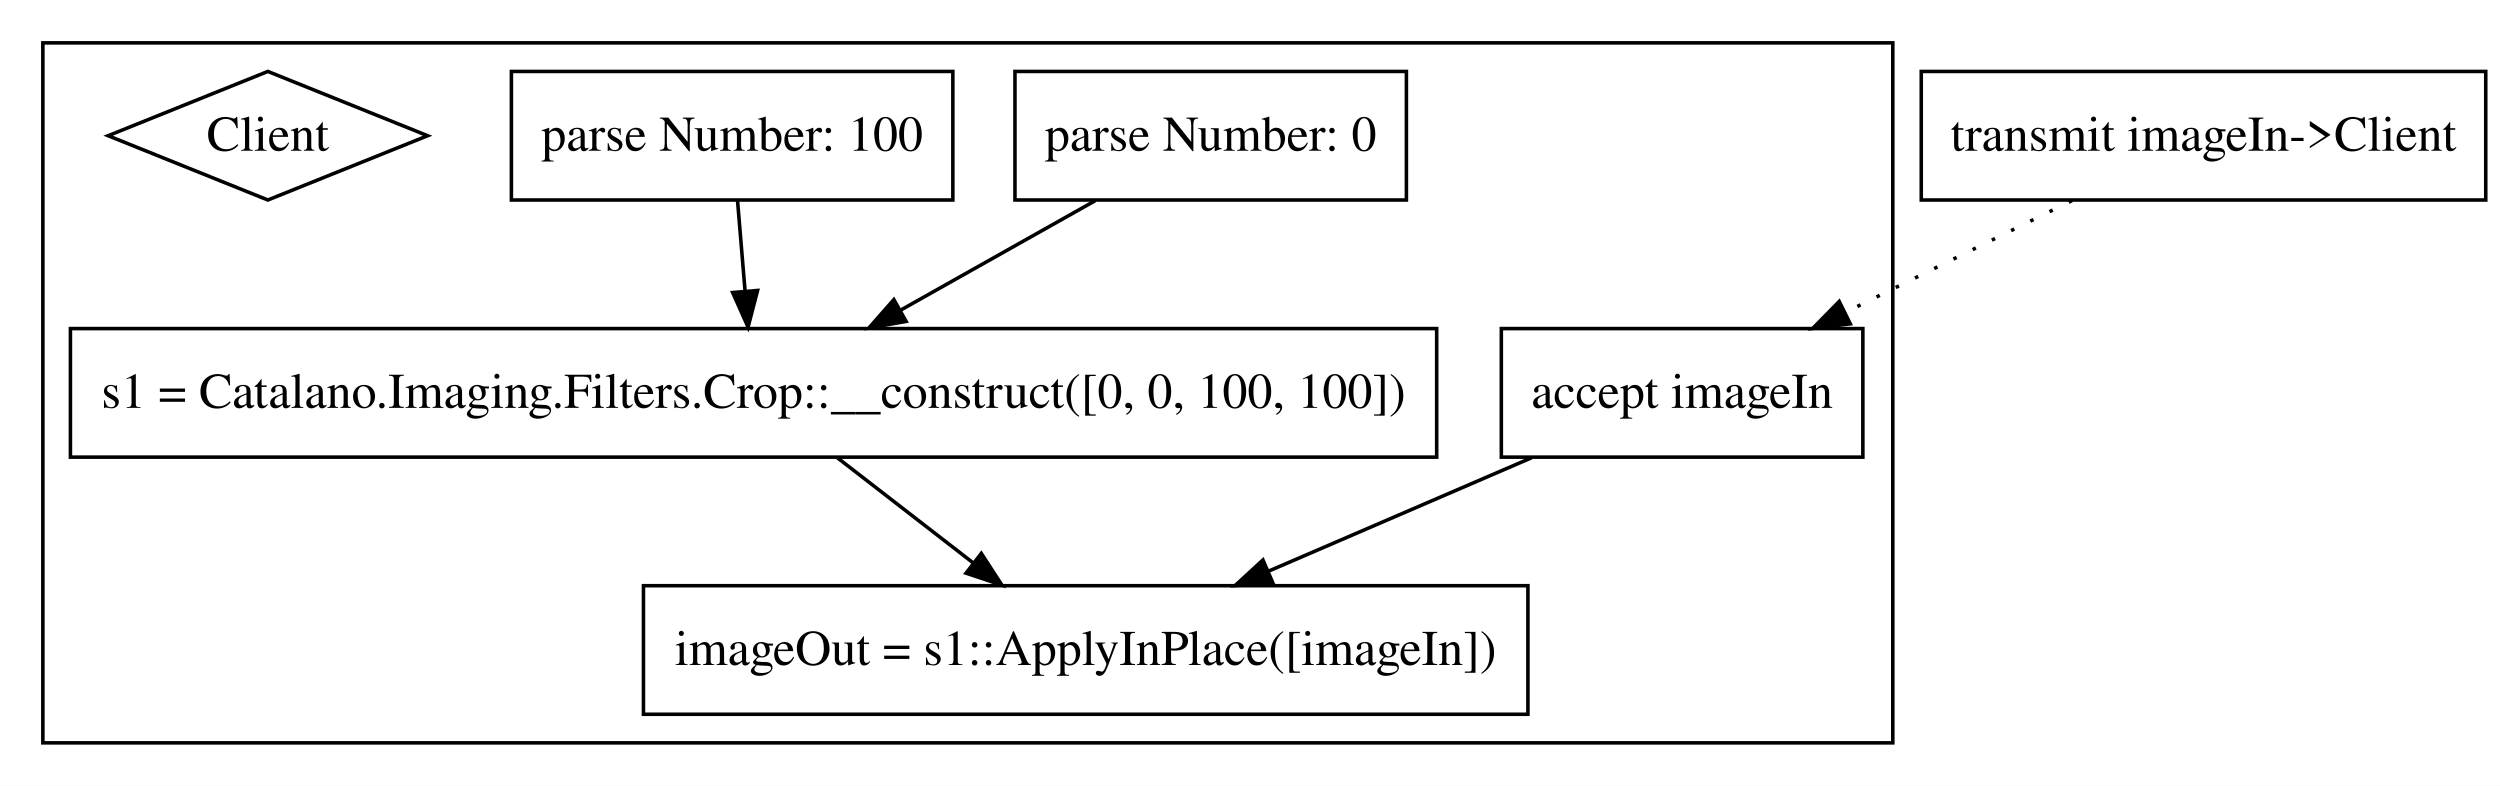
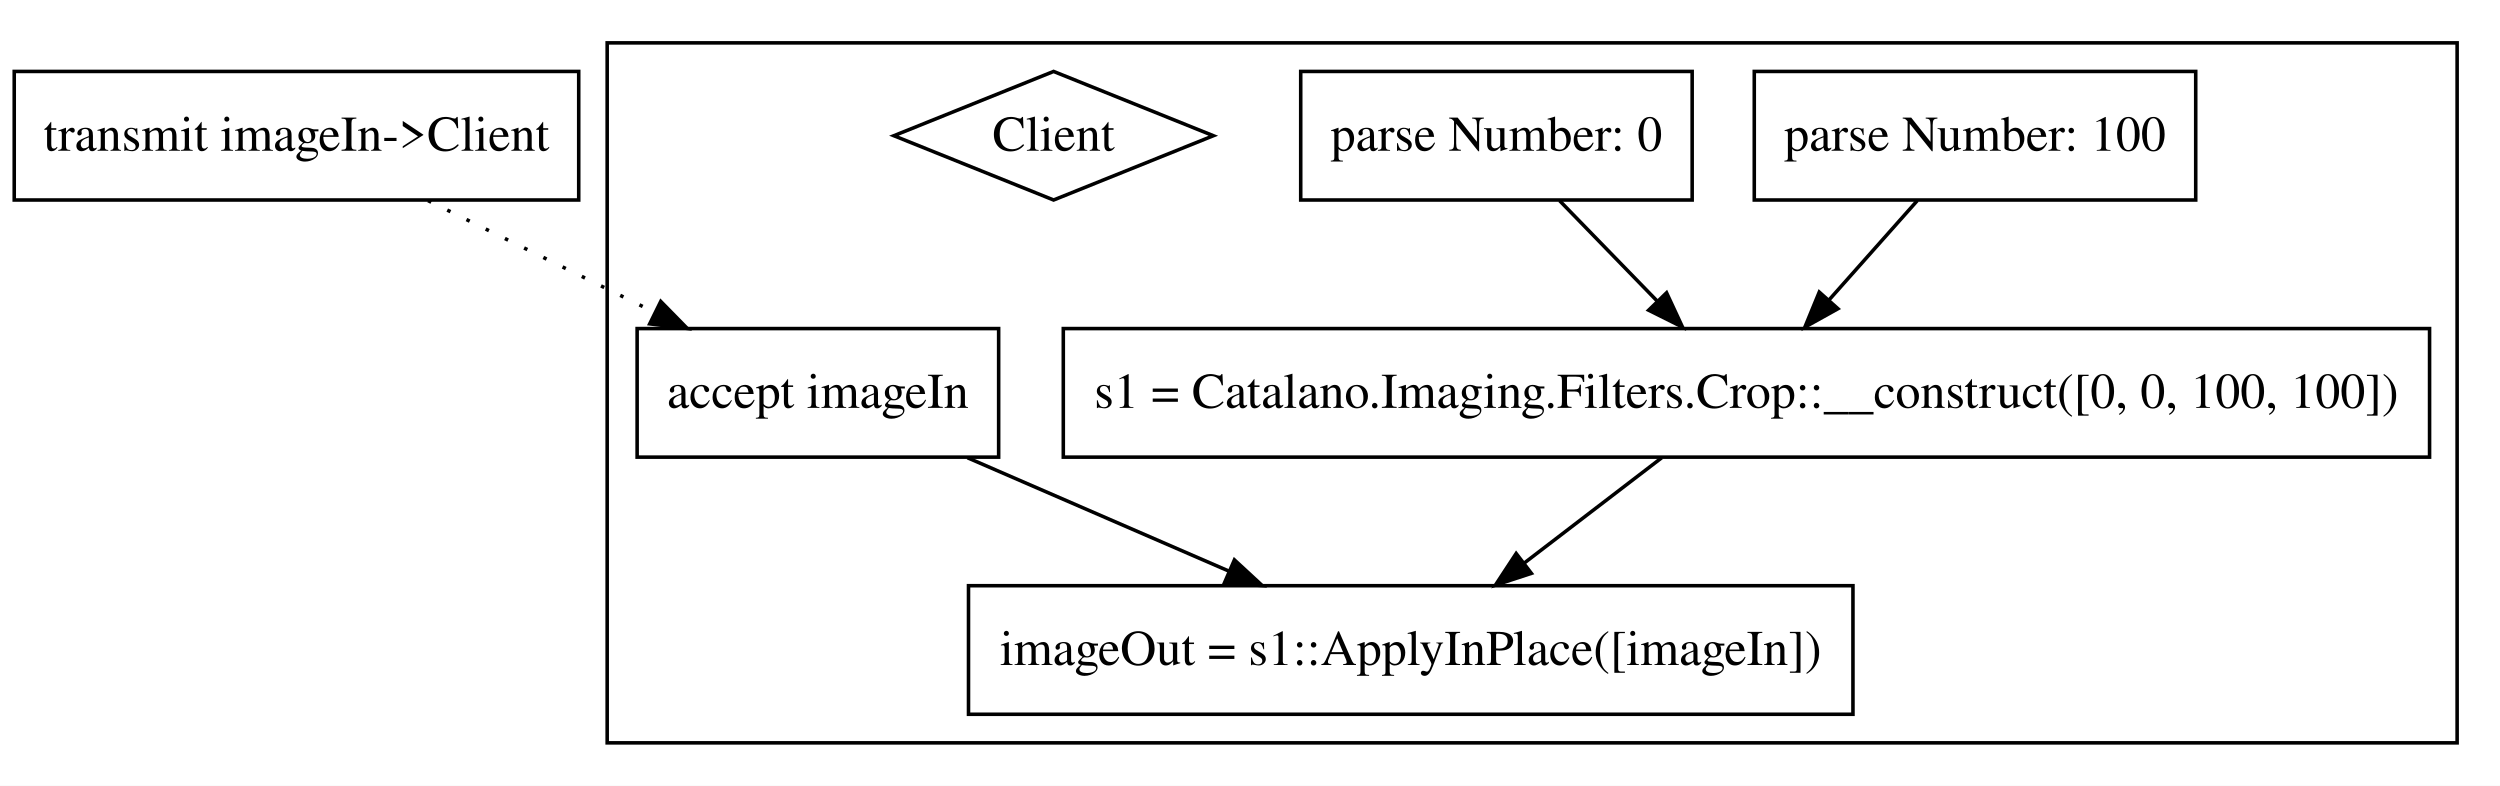
<svg xmlns="http://www.w3.org/2000/svg" width="700pt" height="220pt" viewBox="0.00 0.00 700.02 220.00">
  <g id="graph0" class="graph" transform="scale(1 1) rotate(0) translate(4 216)">
    <polygon fill="#ffffff" stroke="transparent" points="-4,4 -4,-216 696.015,-216 696.015,4 -4,4" />
    <g id="clust1" class="cluster">
-       <polygon fill="none" stroke="#000000" points="8,-8 8,-204 526,-204 526,-8 8,-8" />
+       <polygon fill="none" stroke="#000000" points="166.015,-8 166.015,-204 684.015,-204 684.015,-8 166.015,-8" />
    </g>
    <g id="node1" class="node">
-       <polygon fill="none" stroke="#000000" points="517.614,-124 416.386,-124 416.386,-88 517.614,-88 517.614,-124" />
-       <text text-anchor="middle" x="467" y="-101.8" font-family="Times,serif" font-size="14.00" fill="#000000">accept imageIn</text>
+       <polygon fill="none" stroke="#000000" points="158.045,-196 -.015,-196 -.015,-160 158.045,-160 158.045,-196" />
+       <text text-anchor="middle" x="79.015" y="-173.8" font-family="Times,serif" font-size="14.00" fill="#000000">transmit imageIn-&gt;Client</text>
+     </g>
+     <g id="node3" class="node">
+       <polygon fill="none" stroke="#000000" points="275.63,-124 174.401,-124 174.401,-88 275.63,-88 275.63,-124" />
+       <text text-anchor="middle" x="225.015" y="-101.8" font-family="Times,serif" font-size="14.00" fill="#000000">accept imageIn</text>
+     </g>
+     <g id="edge5" class="edge">
+       <path fill="none" stroke="#000000" stroke-dasharray="1,5" d="M115.857,-159.831C135.123,-150.33 158.885,-138.612 179.314,-128.537" />
+       <polygon fill="#000000" stroke="#000000" points="181.017,-131.6 188.438,-124.038 177.921,-125.322 181.017,-131.6" />
    </g>
    <g id="node2" class="node">
-       <polygon fill="none" stroke="#000000" points="423.827,-52 176.173,-52 176.173,-16 423.827,-16 423.827,-52" />
-       <text text-anchor="middle" x="300" y="-29.8" font-family="Times,serif" font-size="14.00" fill="#000000">imageOut = s1::ApplyInPlace([imageIn])</text>
+       <polygon fill="none" stroke="#000000" points="676.297,-124 293.733,-124 293.733,-88 676.297,-88 676.297,-124" />
+       <text text-anchor="middle" x="485.015" y="-101.8" font-family="Times,serif" font-size="14.00" fill="#000000">s1 = Catalano.Imaging.Filters.Crop::__construct([0, 0, 100, 100])</text>
+     </g>
+     <g id="node5" class="node">
+       <polygon fill="none" stroke="#000000" points="514.842,-52 267.188,-52 267.188,-16 514.842,-16 514.842,-52" />
+       <text text-anchor="middle" x="391.015" y="-29.8" font-family="Times,serif" font-size="14.00" fill="#000000">imageOut = s1::ApplyInPlace([imageIn])</text>
+     </g>
+     <g id="edge2" class="edge">
+       <path fill="none" stroke="#000000" d="M461.295,-87.831C449.606,-78.878 435.346,-67.956 422.734,-58.295" />
+       <polygon fill="#000000" stroke="#000000" points="424.795,-55.465 414.728,-52.163 420.538,-61.022 424.795,-55.465" />
    </g>
    <g id="edge1" class="edge">
-       <path fill="none" stroke="#000000" d="M424.859,-87.831C402.524,-78.202 374.906,-66.295 351.329,-56.13" />
-       <polygon fill="#000000" stroke="#000000" points="352.407,-52.783 341.838,-52.038 349.635,-59.211 352.407,-52.783" />
+       <path fill="none" stroke="#000000" d="M266.904,-87.831C289.106,-78.202 316.557,-66.295 339.993,-56.13" />
+       <polygon fill="#000000" stroke="#000000" points="341.646,-59.228 349.428,-52.038 338.861,-52.806 341.646,-59.228" />
    </g>
-     <g id="node3" class="node">
-       <polygon fill="none" stroke="#000000" points="389.804,-196 280.196,-196 280.196,-160 389.804,-160 389.804,-196" />
-       <text text-anchor="middle" x="335" y="-173.8" font-family="Times,serif" font-size="14.00" fill="#000000">parse Number: 0</text>
+     <g id="node4" class="node">
+       <polygon fill="none" stroke="#000000" points="610.819,-196 487.211,-196 487.211,-160 610.819,-160 610.819,-196" />
+       <text text-anchor="middle" x="549.015" y="-173.8" font-family="Times,serif" font-size="14.00" fill="#000000">parse Number: 100</text>
    </g>
-     <g id="node5" class="node">
-       <polygon fill="none" stroke="#000000" points="398.282,-124 15.718,-124 15.718,-88 398.282,-88 398.282,-124" />
-       <text text-anchor="middle" x="207" y="-101.8" font-family="Times,serif" font-size="14.00" fill="#000000">s1 = Catalano.Imaging.Filters.Crop::__construct([0, 0, 100, 100])</text>
+     <g id="edge4" class="edge">
+       <path fill="none" stroke="#000000" d="M532.865,-159.831C525.343,-151.369 516.259,-141.149 508.035,-131.897" />
+       <polygon fill="#000000" stroke="#000000" points="510.642,-129.562 501.382,-124.413 505.41,-134.213 510.642,-129.562" />
+     </g>
+     <g id="node6" class="node">
+       <polygon fill="none" stroke="#000000" points="469.819,-196 360.211,-196 360.211,-160 469.819,-160 469.819,-196" />
+       <text text-anchor="middle" x="415.015" y="-173.8" font-family="Times,serif" font-size="14.00" fill="#000000">parse Number: 0</text>
    </g>
    <g id="edge3" class="edge">
-       <path fill="none" stroke="#000000" d="M302.7,-159.831C286.177,-150.537 265.881,-139.121 248.239,-129.197" />
-       <polygon fill="#000000" stroke="#000000" points="249.721,-126.015 239.29,-124.163 246.289,-132.116 249.721,-126.015" />
-     </g>
-     <g id="node4" class="node">
-       <polygon fill="none" stroke="#000000" points="262.804,-196 139.196,-196 139.196,-160 262.804,-160 262.804,-196" />
-       <text text-anchor="middle" x="201" y="-173.8" font-family="Times,serif" font-size="14.00" fill="#000000">parse Number: 100</text>
-     </g>
-     <g id="edge2" class="edge">
-       <path fill="none" stroke="#000000" d="M202.514,-159.831C203.156,-152.131 203.919,-142.974 204.632,-134.417" />
-       <polygon fill="#000000" stroke="#000000" points="208.123,-134.669 205.466,-124.413 201.147,-134.088 208.123,-134.669" />
-     </g>
-     <g id="edge4" class="edge">
-       <path fill="none" stroke="#000000" d="M230.468,-87.831C242.033,-78.878 256.14,-67.956 268.618,-58.295" />
-       <polygon fill="#000000" stroke="#000000" points="270.775,-61.052 276.54,-52.163 266.49,-55.517 270.775,-61.052" />
-     </g>
-     <g id="node6" class="node">
-       <polygon fill="none" stroke="#000000" points="71,-196 26.273,-178 71,-160 115.727,-178 71,-196" />
-       <text text-anchor="middle" x="71" y="-173.8" font-family="Times,serif" font-size="14.00" fill="#000000">Client</text>
+       <path fill="none" stroke="#000000" d="M432.679,-159.831C440.988,-151.285 451.041,-140.944 460.107,-131.62" />
+       <polygon fill="#000000" stroke="#000000" points="462.652,-134.023 467.113,-124.413 457.633,-129.143 462.652,-134.023" />
    </g>
    <g id="node7" class="node">
-       <polygon fill="none" stroke="#000000" points="692.03,-196 533.97,-196 533.97,-160 692.03,-160 692.03,-196" />
-       <text text-anchor="middle" x="613" y="-173.8" font-family="Times,serif" font-size="14.00" fill="#000000">transmit imageIn-&gt;Client</text>
-     </g>
-     <g id="edge5" class="edge">
-       <path fill="none" stroke="#000000" stroke-dasharray="1,5" d="M576.158,-159.831C556.892,-150.33 533.13,-138.612 512.701,-128.537" />
-       <polygon fill="#000000" stroke="#000000" points="514.094,-125.322 503.577,-124.038 510.998,-131.6 514.094,-125.322" />
+       <polygon fill="none" stroke="#000000" points="291.015,-196 246.288,-178 291.015,-160 335.742,-178 291.015,-196" />
+       <text text-anchor="middle" x="291.015" y="-173.8" font-family="Times,serif" font-size="14.00" fill="#000000">Client</text>
    </g>
  </g>
</svg>
